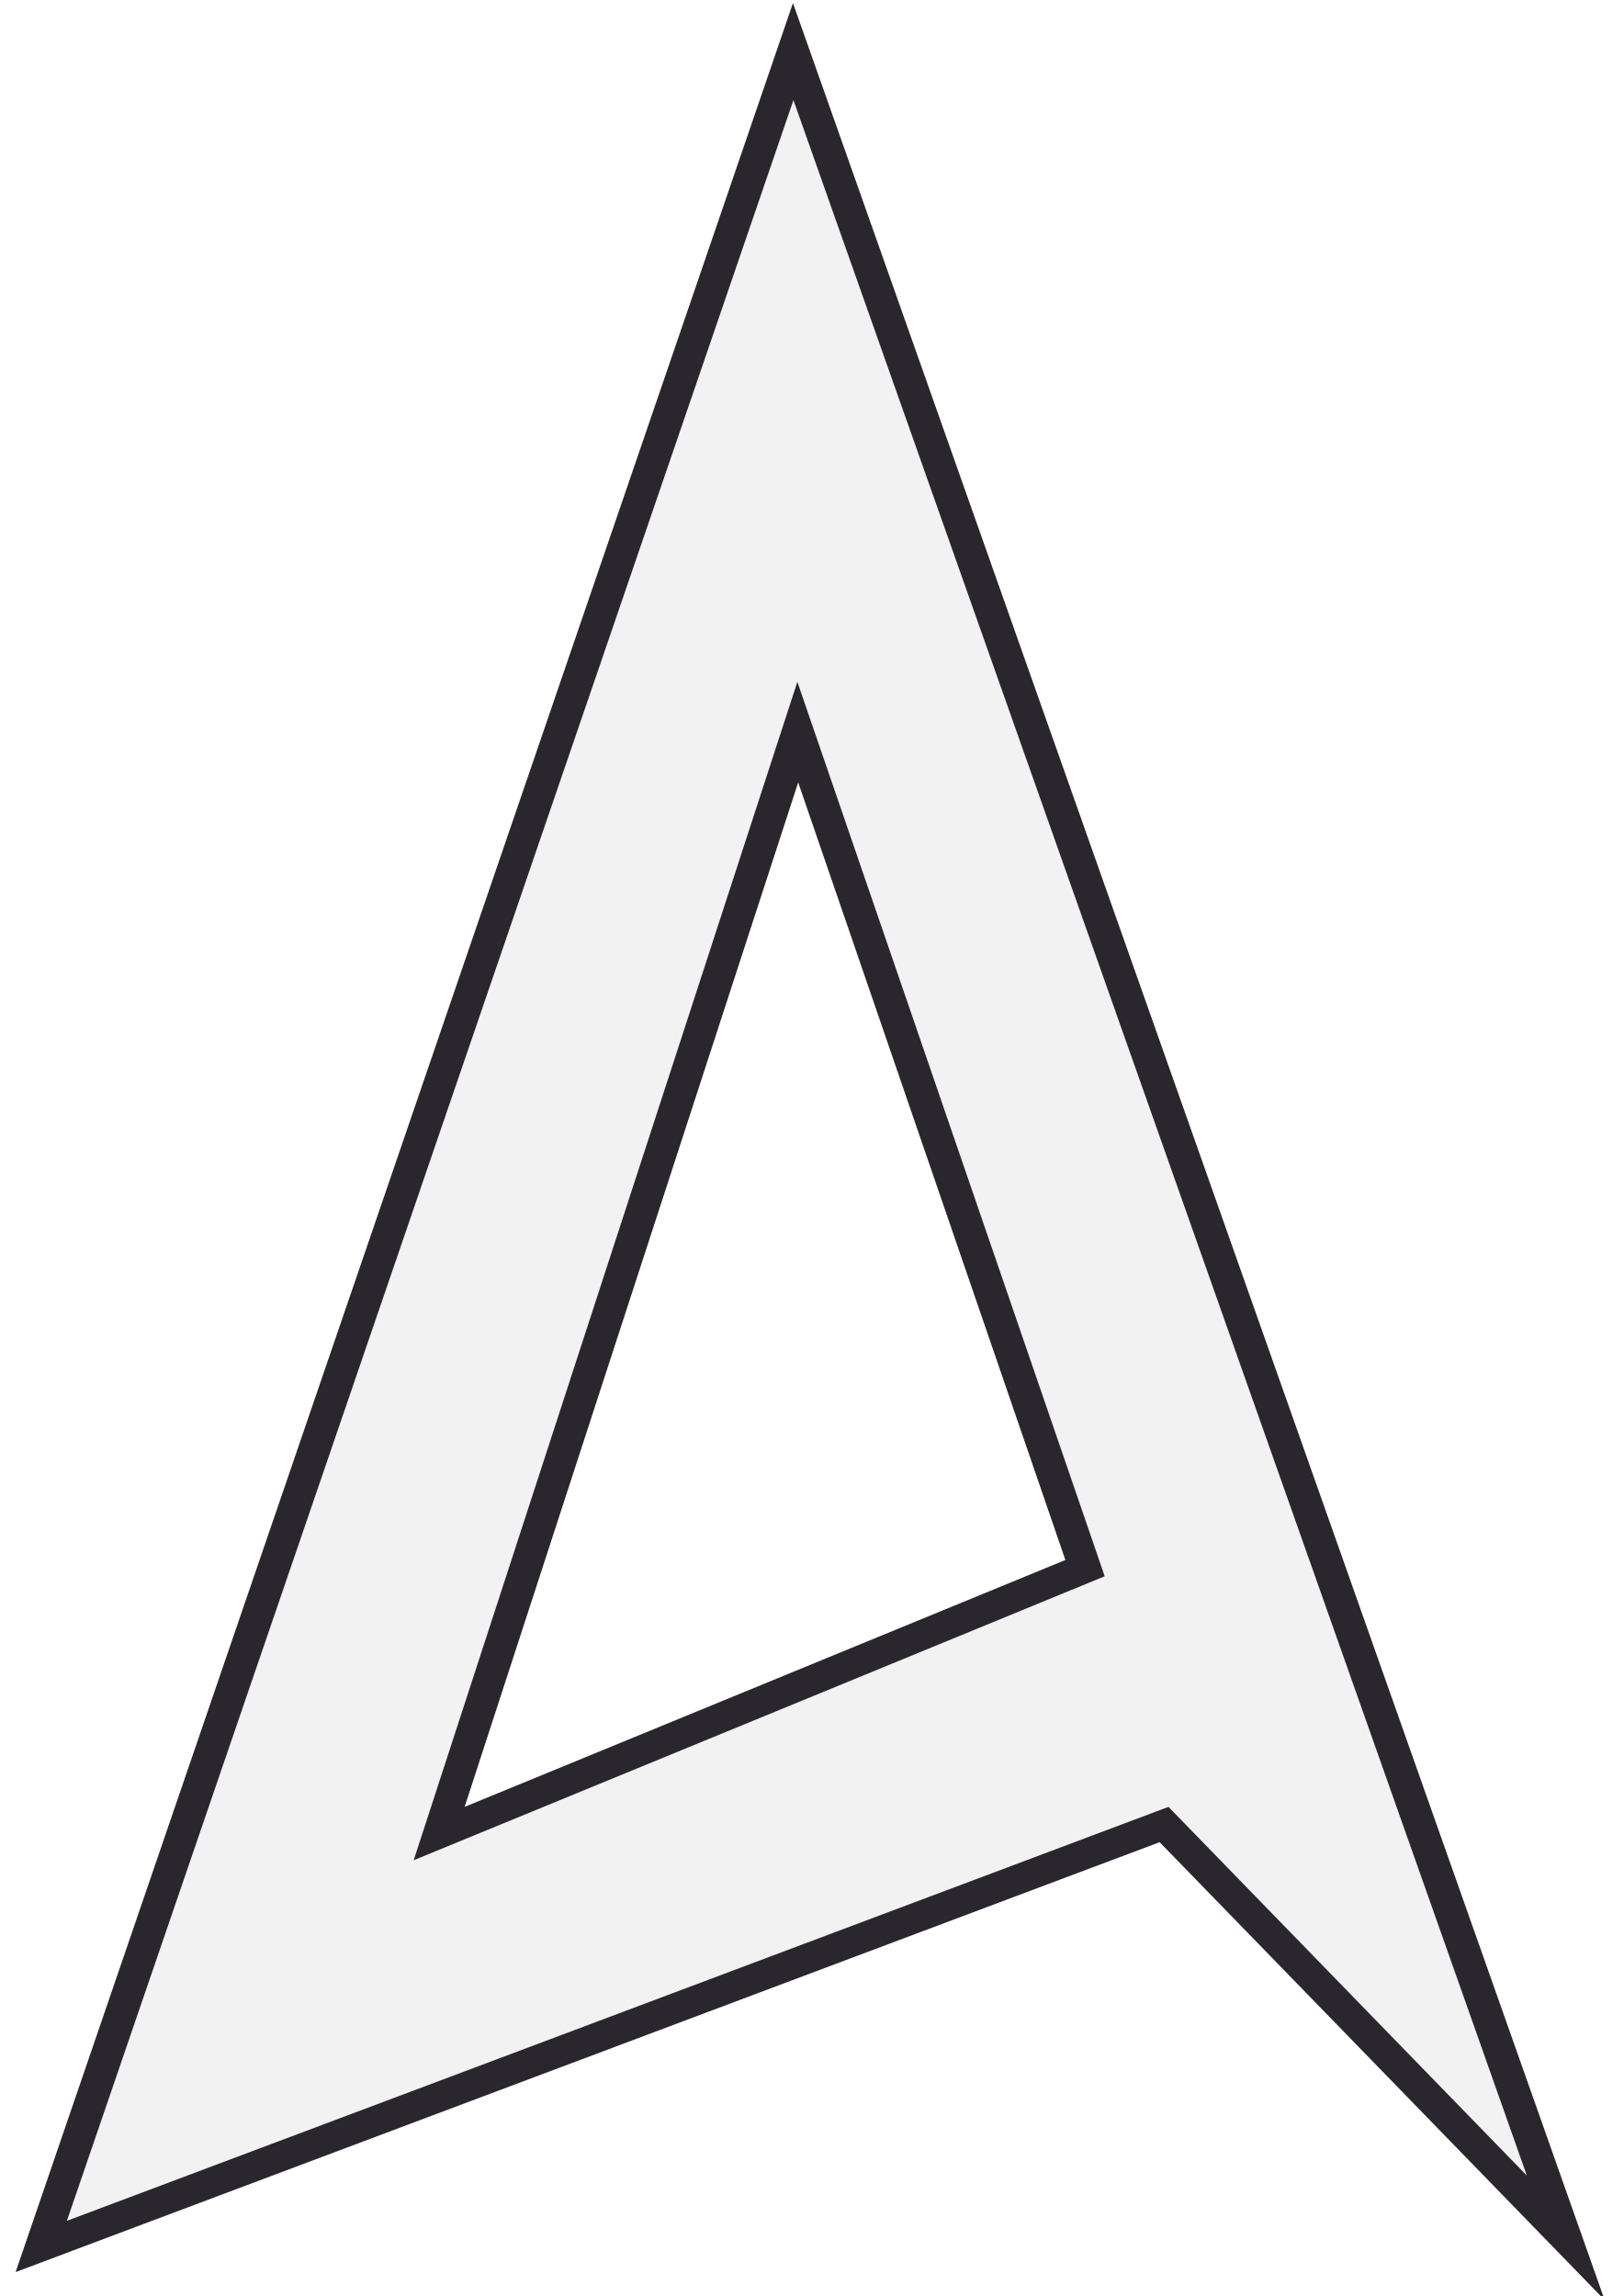
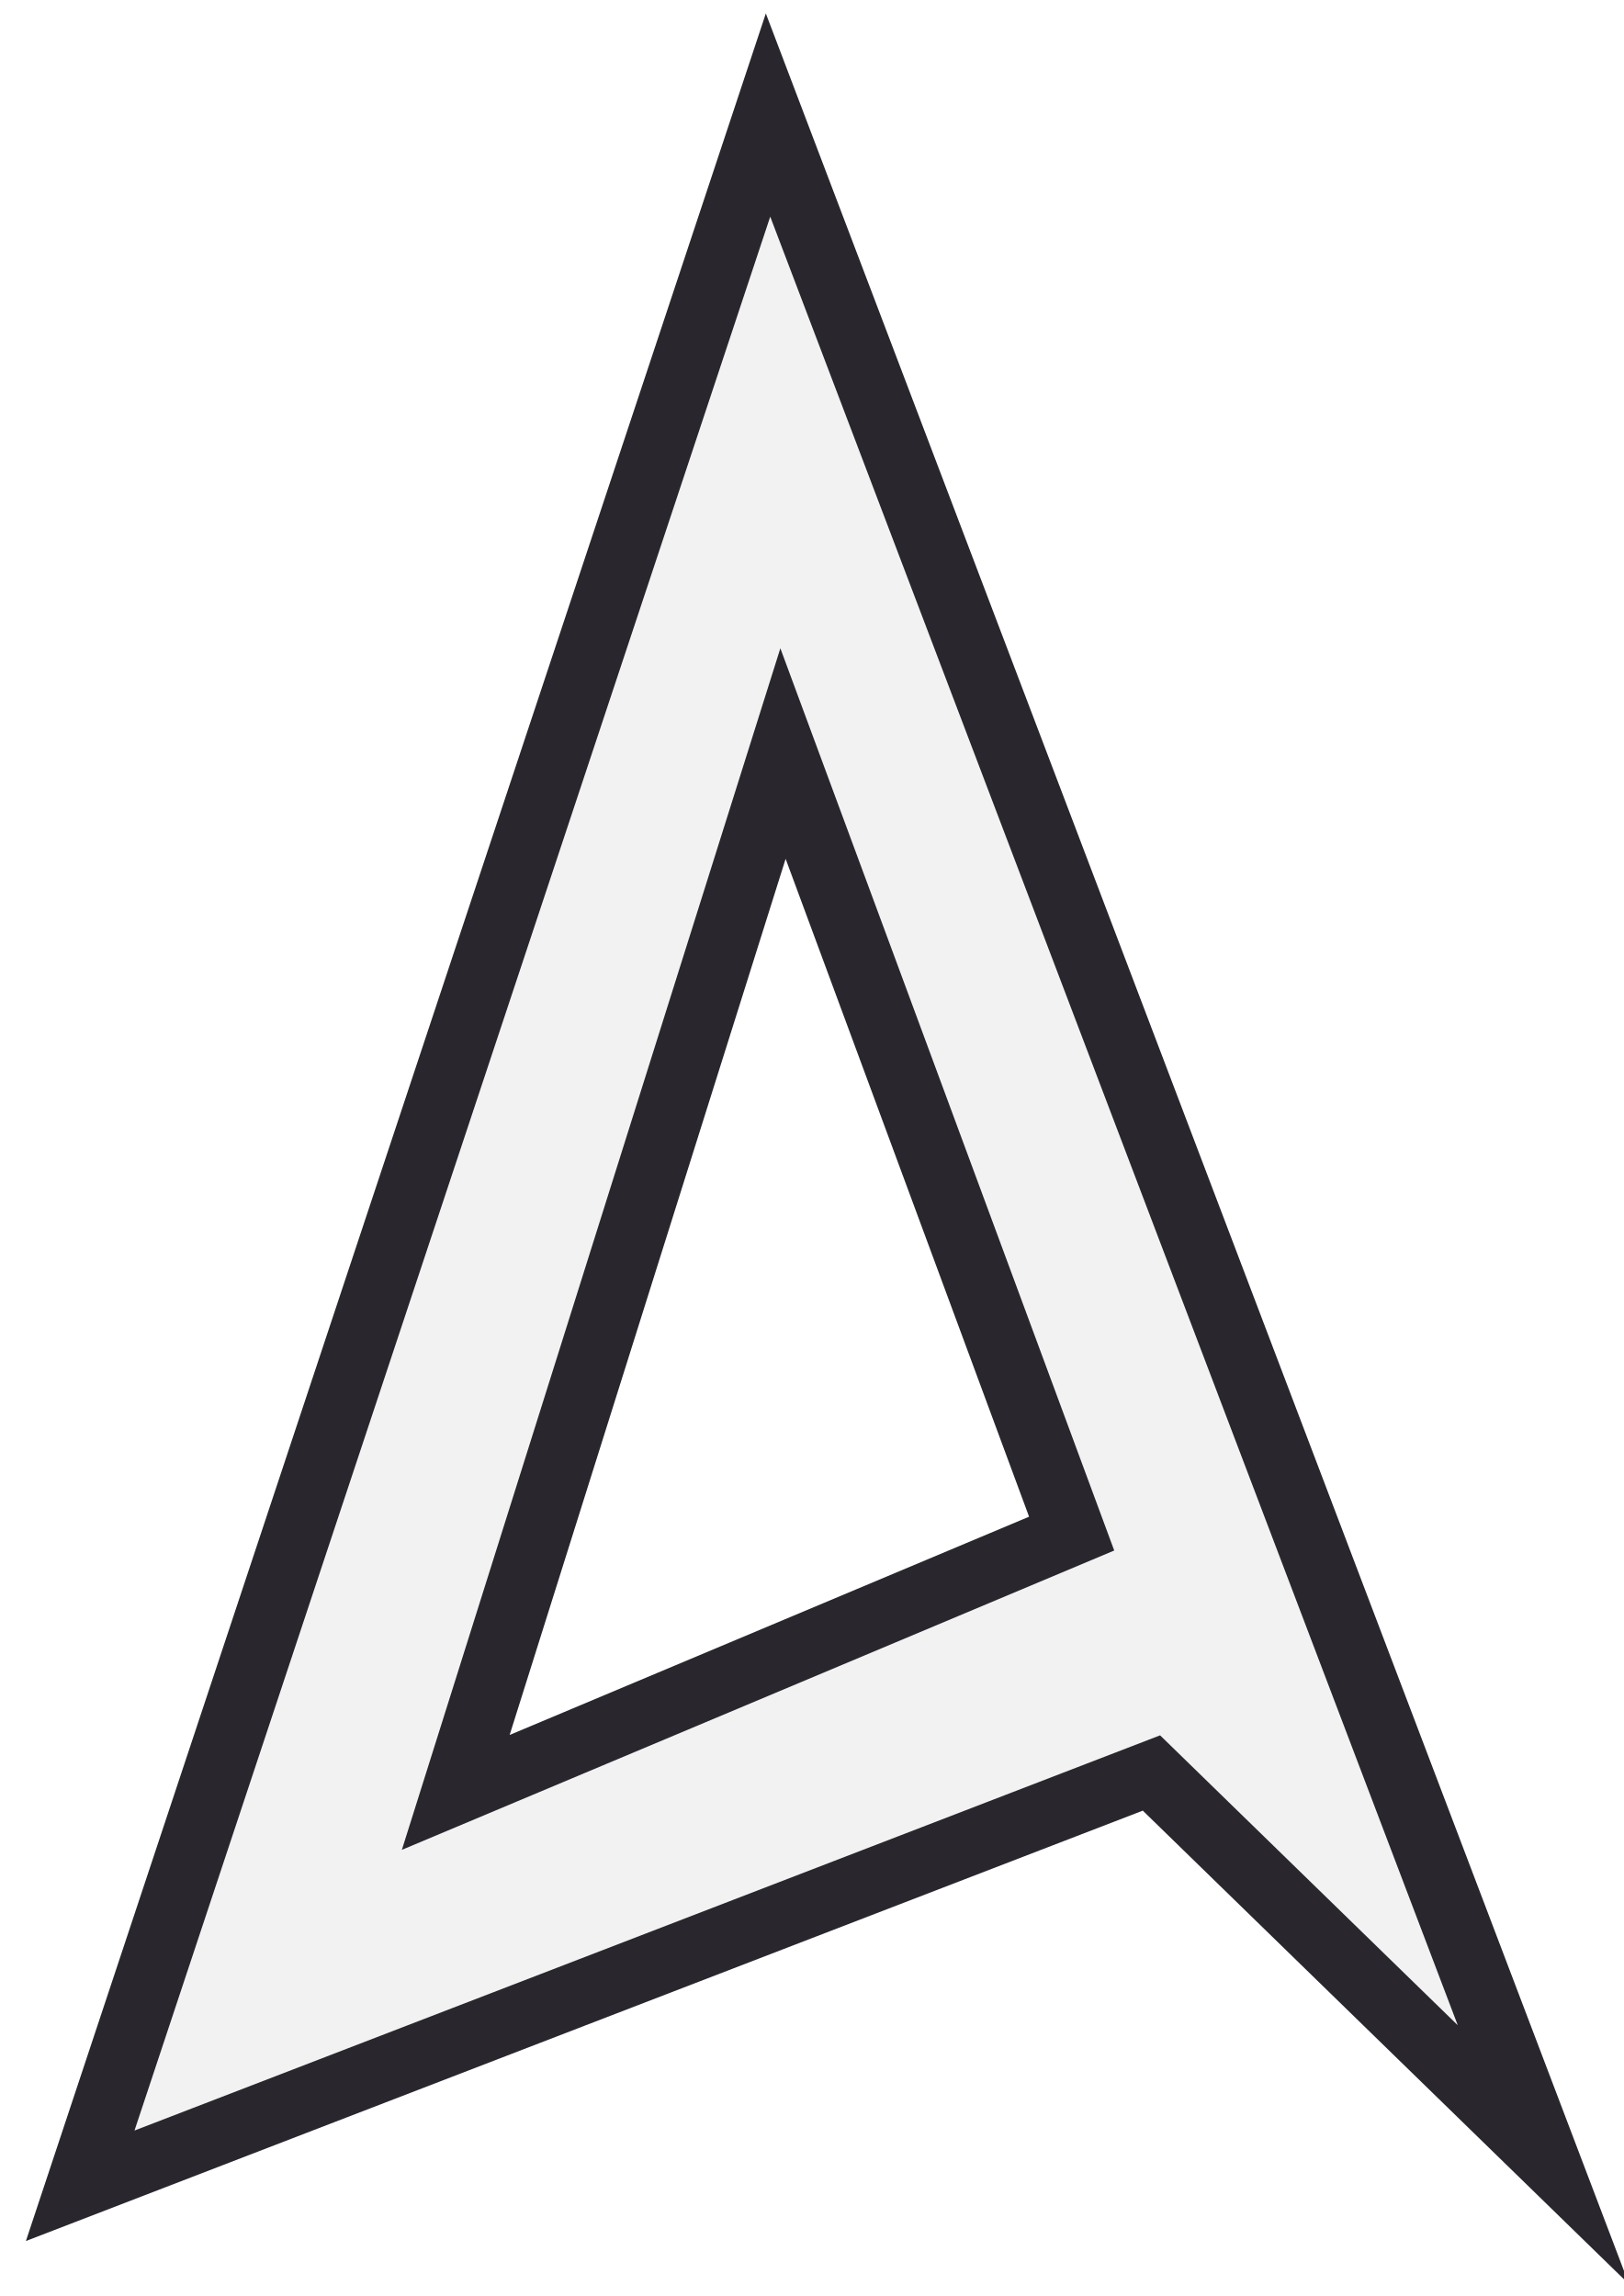
<svg xmlns="http://www.w3.org/2000/svg" width="210mm" height="297mm" viewBox="0 0 210 297" version="1.1" id="svg50">
  <defs id="defs44" />
  <g id="layer1">
    <g style="fill:#f2f2f2;fill-opacity:1;stroke:#29272d;stroke-width:0.362;stroke-miterlimit:8.8;stroke-dasharray:none;stroke-opacity:1" data-name="Capa 1" id="Capa_1-2-5-1" transform="matrix(11.48995,-0.06521036,0.07119391,10.58082,-454.6526,9.856594)">
-       <path style="fill:#f2f2f2;fill-opacity:1;stroke:#29272d;stroke-width:0.362;stroke-miterlimit:8.8;stroke-dasharray:none;stroke-opacity:1" id="path10-2-7" d="m 48.498,-0.002 -8.63,26.78 12.67,-5.08 4.49,5.08 z m -4.12,21.76 4.12,-13.44 3.17,10.24 z" class="cls-1" />
+       <path style="fill:#f2f2f2;fill-opacity:1;stroke:#29272d;stroke-width:0.774;stroke-miterlimit:8.8;stroke-dasharray:none;stroke-opacity:1" id="path10-2-7" d="M 48.21,0.772 40.311,26.039 52.4,21.067 56.783,25.761 Z M 44.568,21.256 48.33,8.579 51.52,18.135 Z" class="cls-1" />
    </g>
  </g>
</svg>
